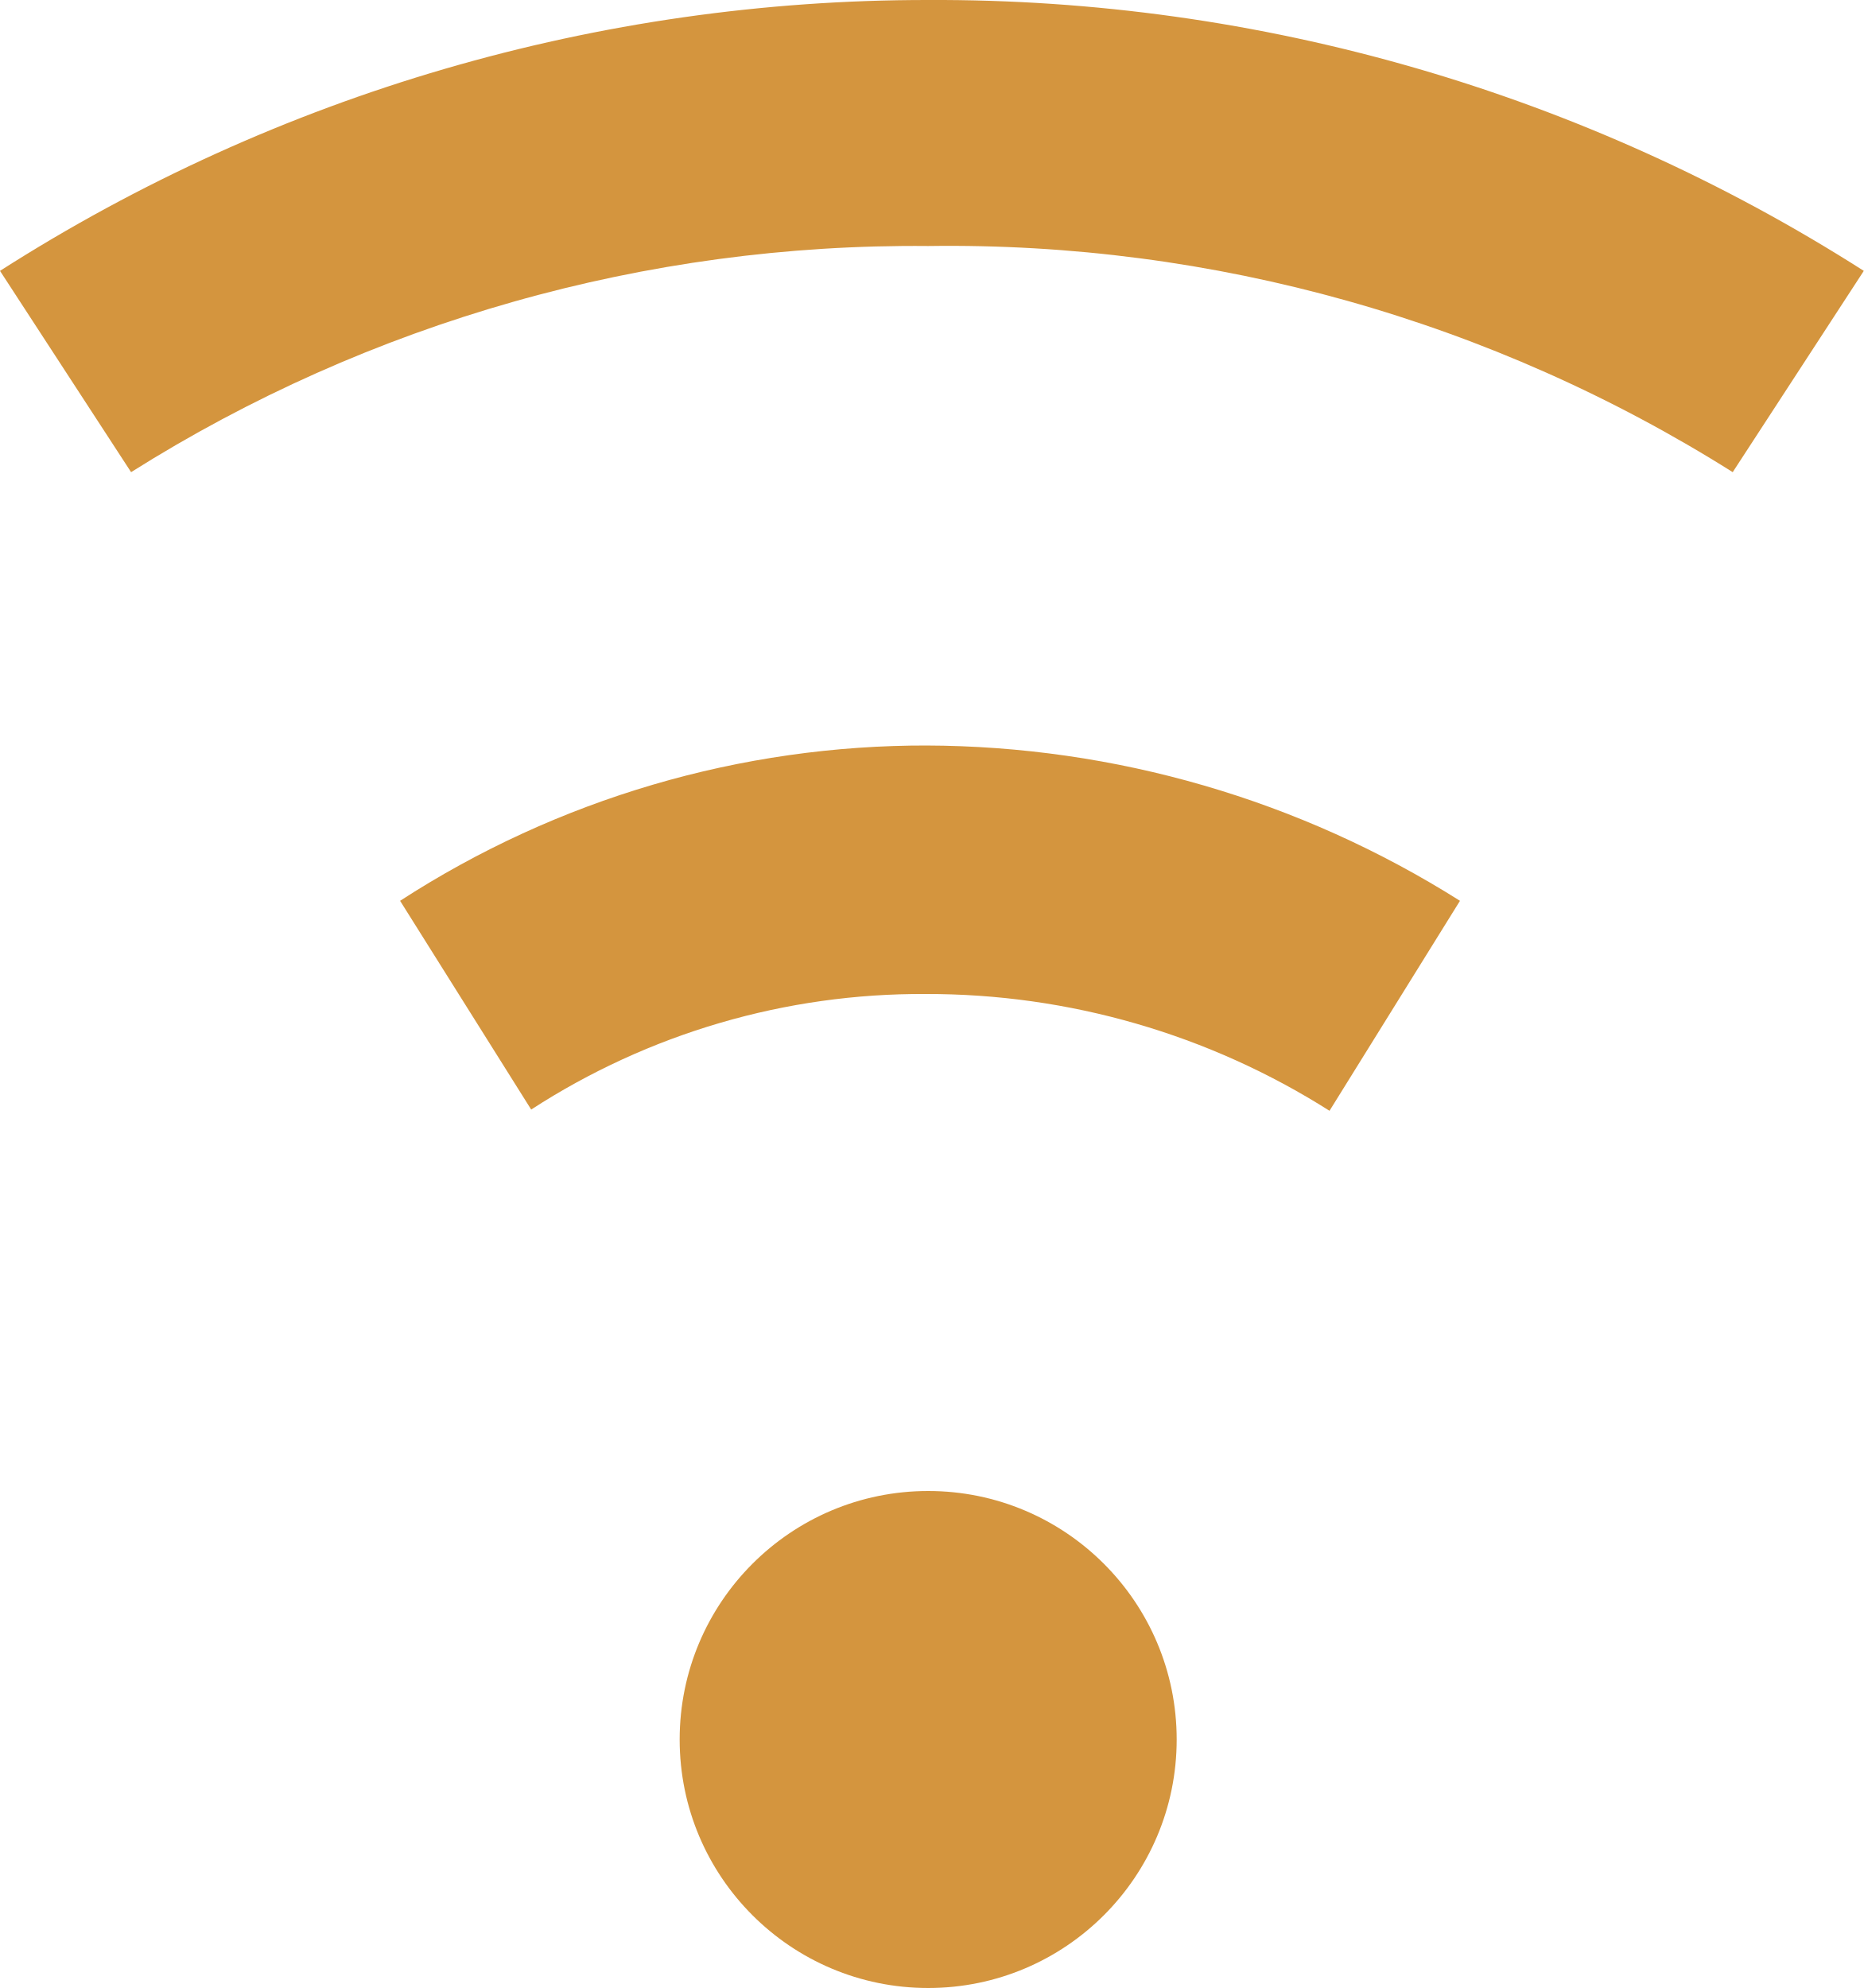
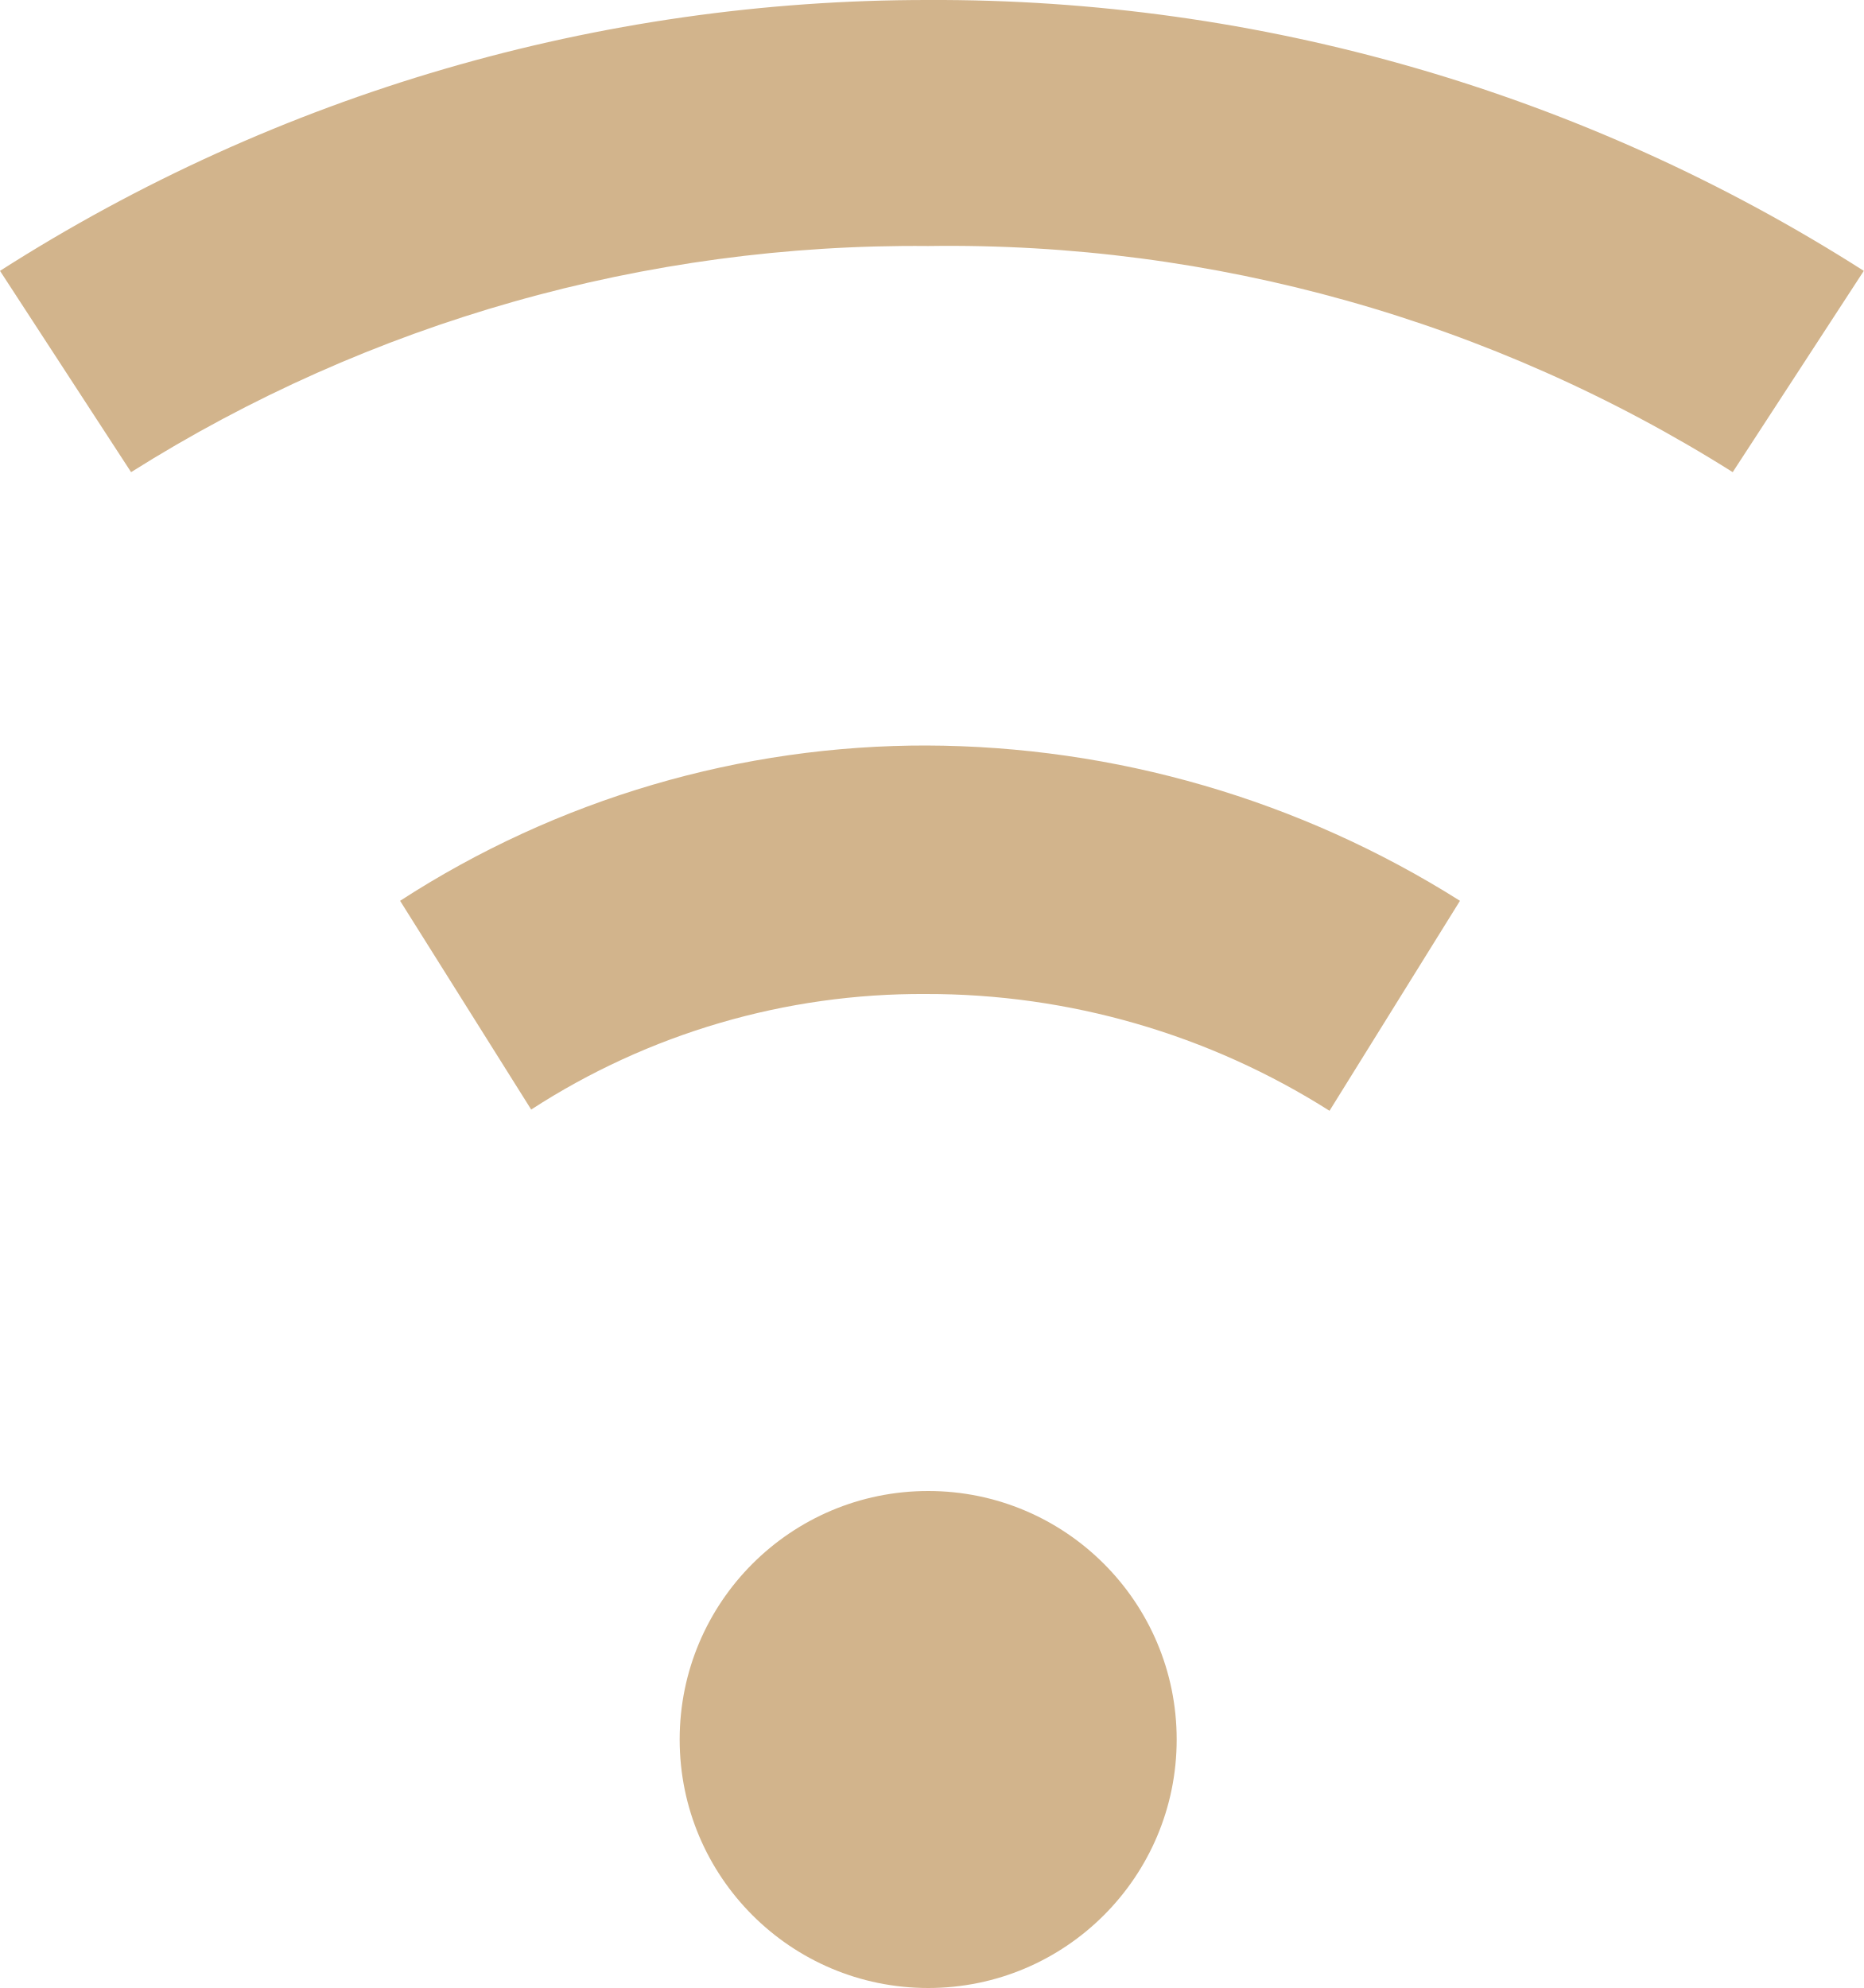
<svg xmlns="http://www.w3.org/2000/svg" id="Layer_1" data-name="Layer 1" width="60" height="64" viewBox="0 0 60 64">
  <defs>
-     <style>.cls-1{fill:#d4953e;}</style>
+     <style>.cls-1{fill:#D2B48C;}</style>
  </defs>
  <path class="cls-1" d="M29.88,0A55.39,55.39,0,0,0,0,8.72L4.22,15.2A47.32,47.32,0,0,1,29.88,7.92a47.31,47.31,0,0,1,25.9,7.28L60,8.72A55.53,55.53,0,0,0,29.88,0Zm0,24a31.08,31.08,0,0,0-17,5l4.22,6.72A23.09,23.09,0,0,1,29.8,32a24.17,24.17,0,0,1,13,3.76L47,29A32.37,32.37,0,0,0,29.8,24h0.07Zm0,24a8,8,0,1,0,8,8A8,8,0,0,0,29.88,48Z" transform="translate(0 0)" />
</svg>
